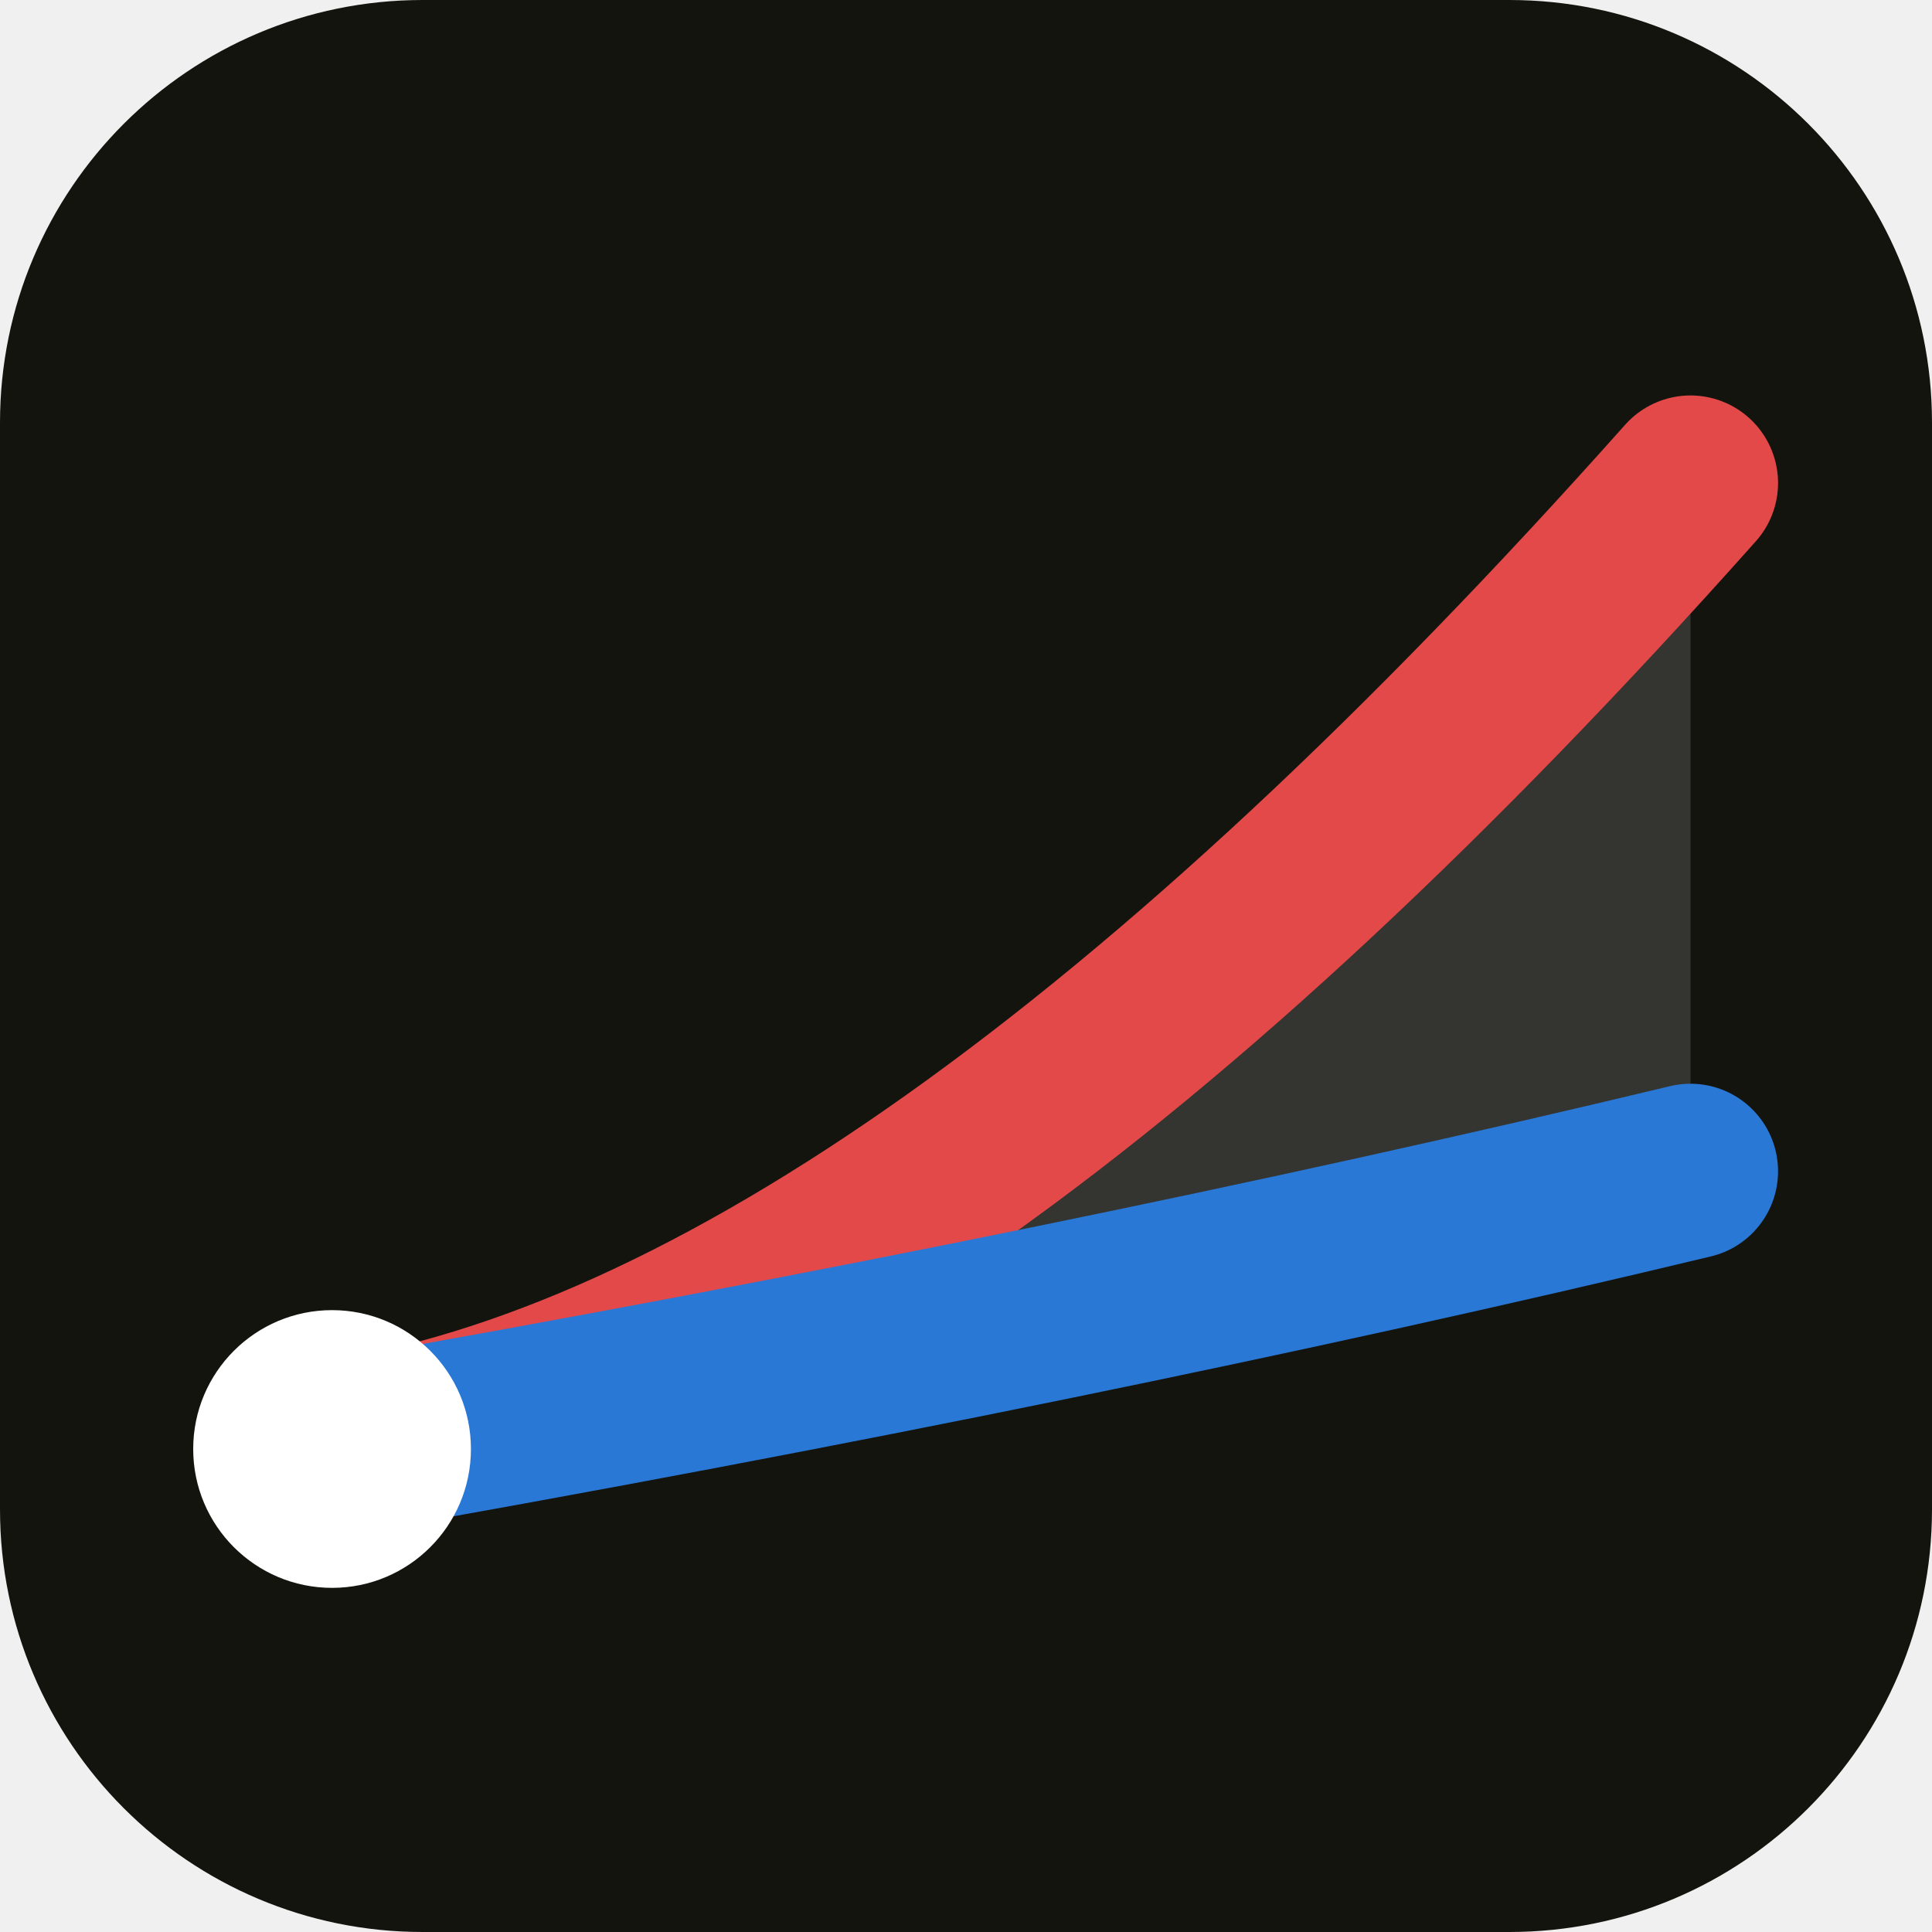
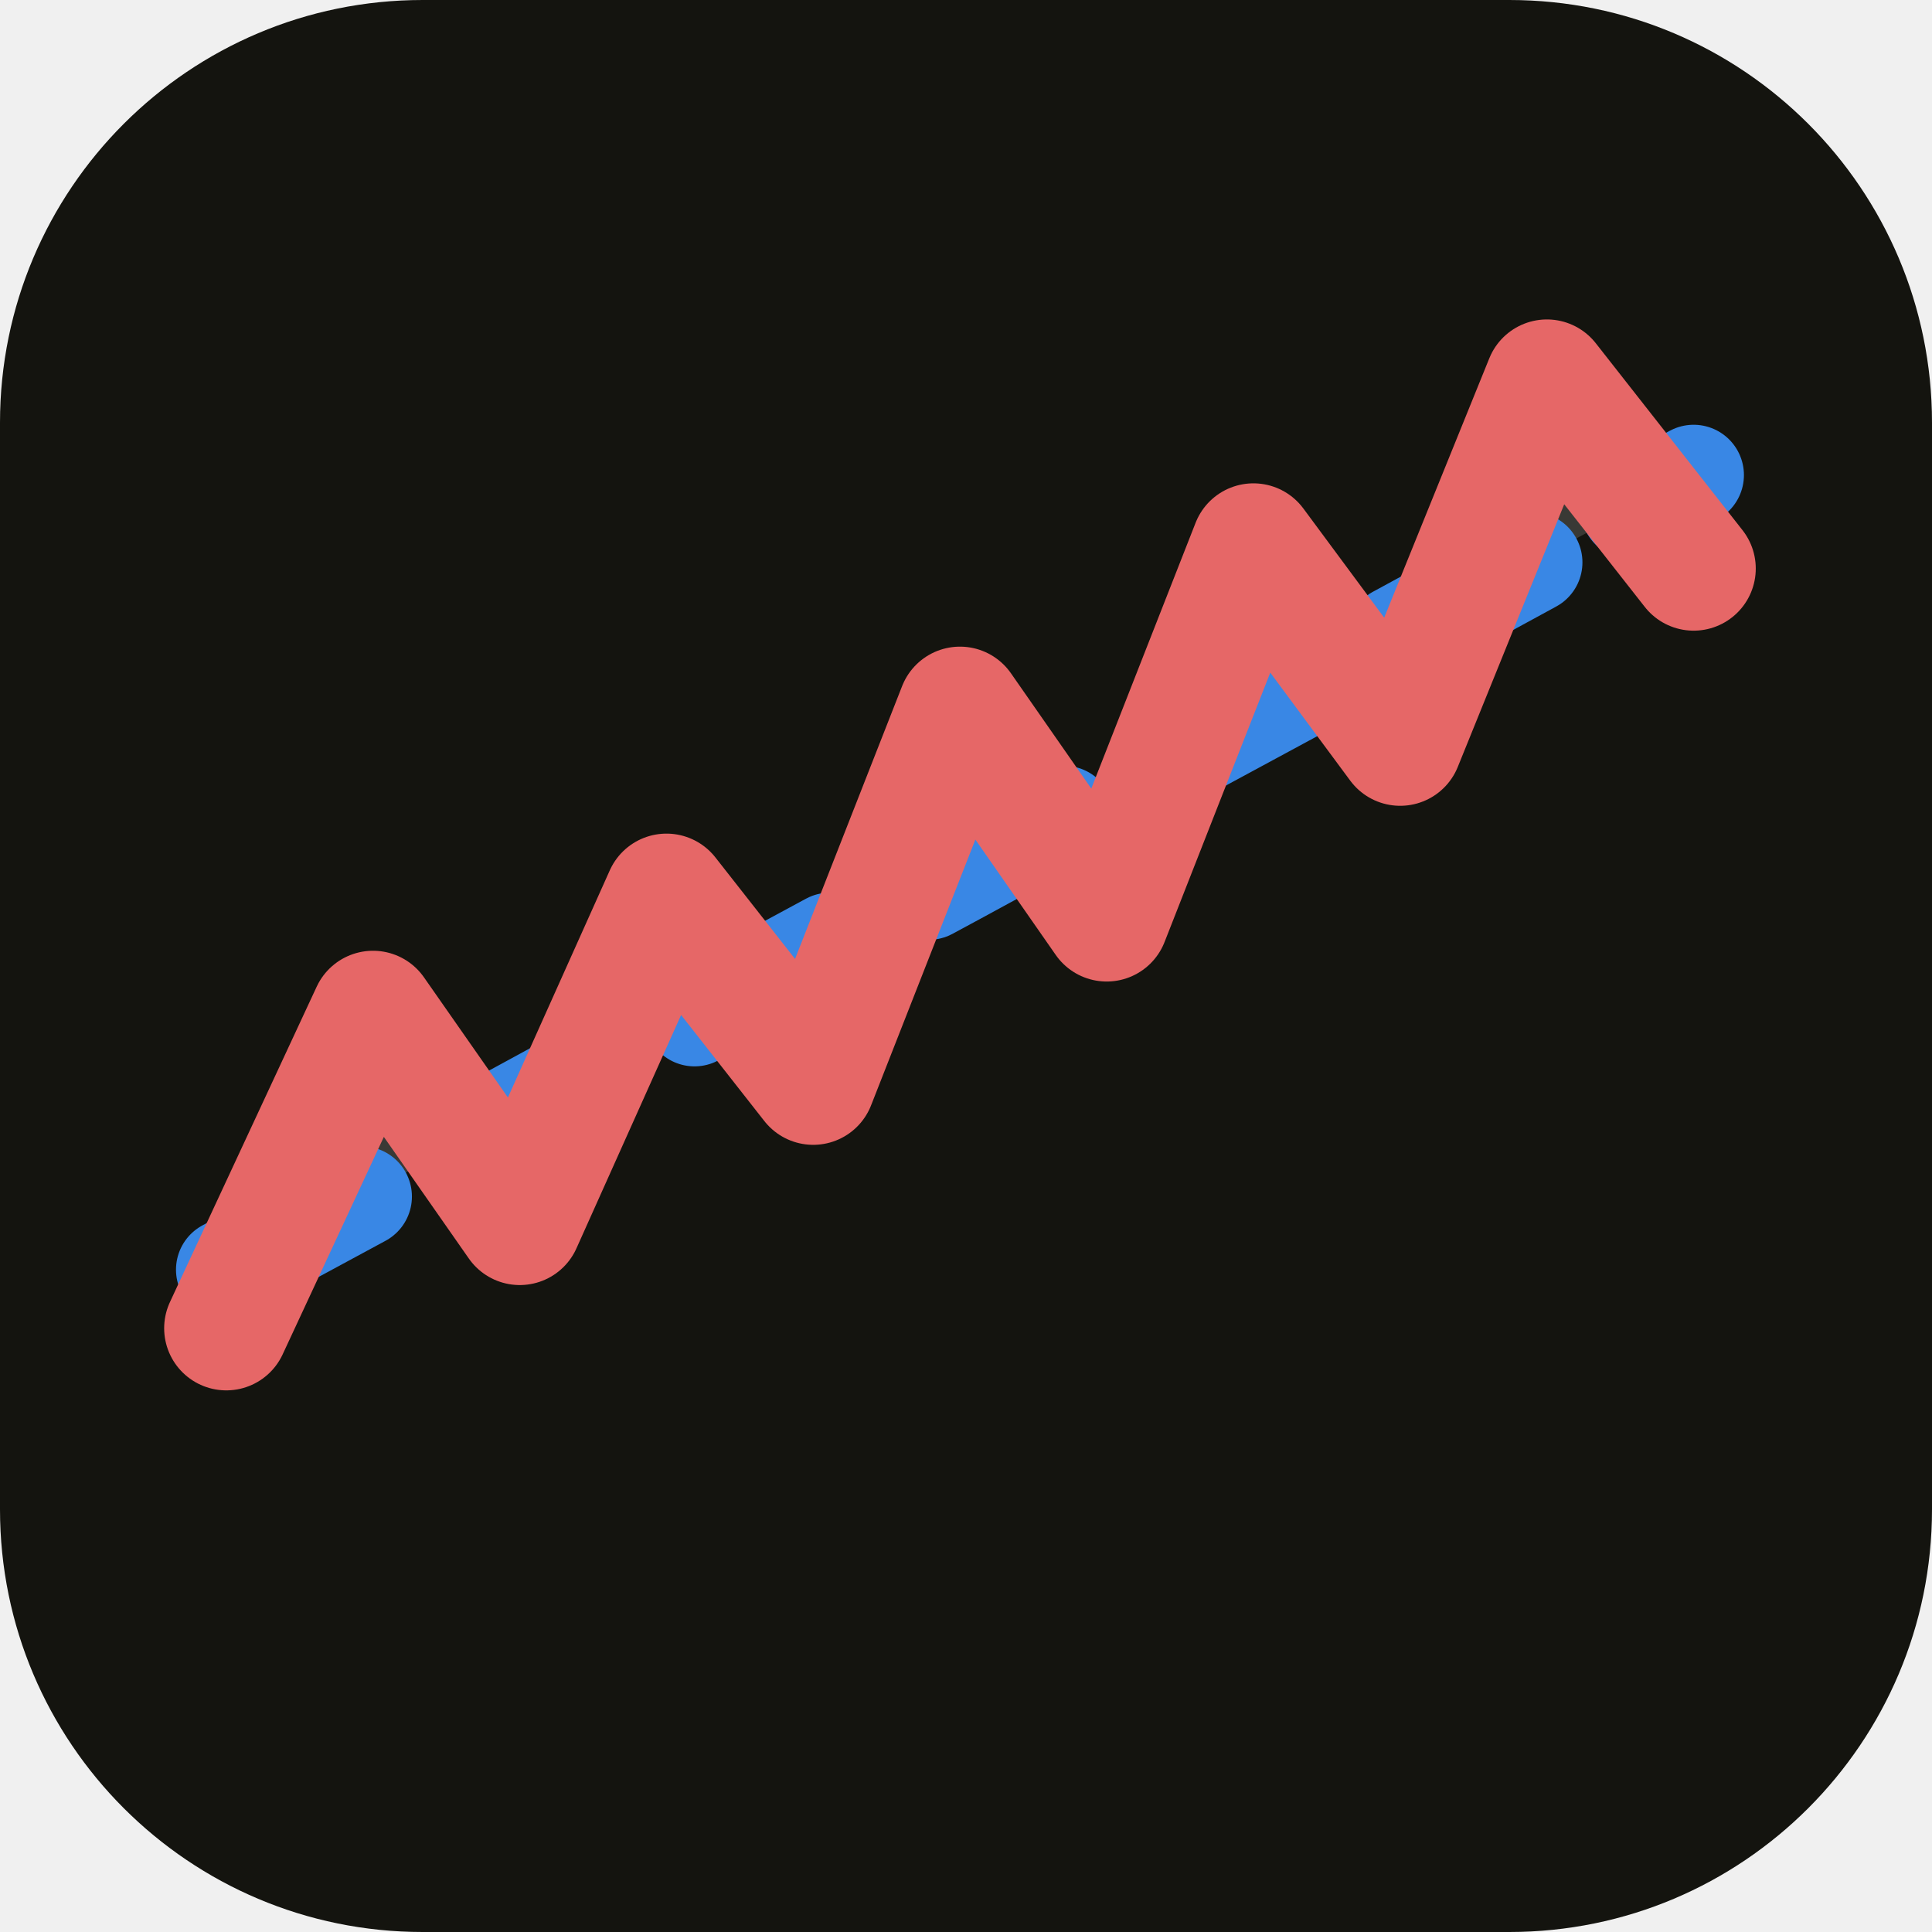
<svg xmlns="http://www.w3.org/2000/svg" viewBox="0 0 32 32">
  <rect width="32" height="32" rx="7" fill="#14140f" />
-   <path d="M5.5 24 Q 15 22.6 28 8 L28 19.4 Q 18 21.8 5.5 24 Z" fill="#ffffff" opacity="0.14" />
-   <path d="M5.5 24 Q 15 22.6 28 8" fill="none" stroke="#e34948" stroke-width="2.9" stroke-linecap="round" />
-   <path d="M5.5 24 Q 18 21.8 28 19.4" fill="none" stroke="#2a78d6" stroke-width="2.9" stroke-linecap="round" />
-   <circle cx="5.5" cy="24" r="2.3" fill="#ffffff" />
+   <g transform="translate(1.2 2.4) scale(0.98)">
+     <path d="M2.6 20 L5.08 14.67 L7.56 18.22 L10.04 12.69 L12.52 15.85 L15 9.53 L17.48 13.09 L19.96 6.77 L22.44 10.12 L24.92 4 L27.4 7.16 L27.4 5.58 L24.92 6.92 L22.44 8.27 L19.96 9.61 L17.48 10.95 L15 12.3 L12.52 13.64 L10.04 14.98 L7.56 16.33 L5.08 17.67 L2.6 19.01 Z" fill="#ffffff" opacity="0.16" />
+     <path d="M2.6 19.01 L5.08 17.67 L7.56 16.33 L10.04 14.98 L12.52 13.64 L15 12.3 L17.48 10.95 L19.96 9.61 L22.44 8.27 L24.92 6.92 L27.4 5.58" fill="none" stroke="#3987e5" stroke-width="1.7" stroke-dasharray="2.6 1.9" stroke-linecap="round" />
+     <path d="M2.6 20 L5.08 14.67 L7.56 18.22 L10.04 12.69 L12.52 15.85 L15 9.53 L17.48 13.09 L19.96 6.77 L22.44 10.12 L24.92 4 L27.4 7.16" fill="none" stroke="#e66767" stroke-width="2.1" stroke-linejoin="round" stroke-linecap="round" />
+   </g>
</svg>
